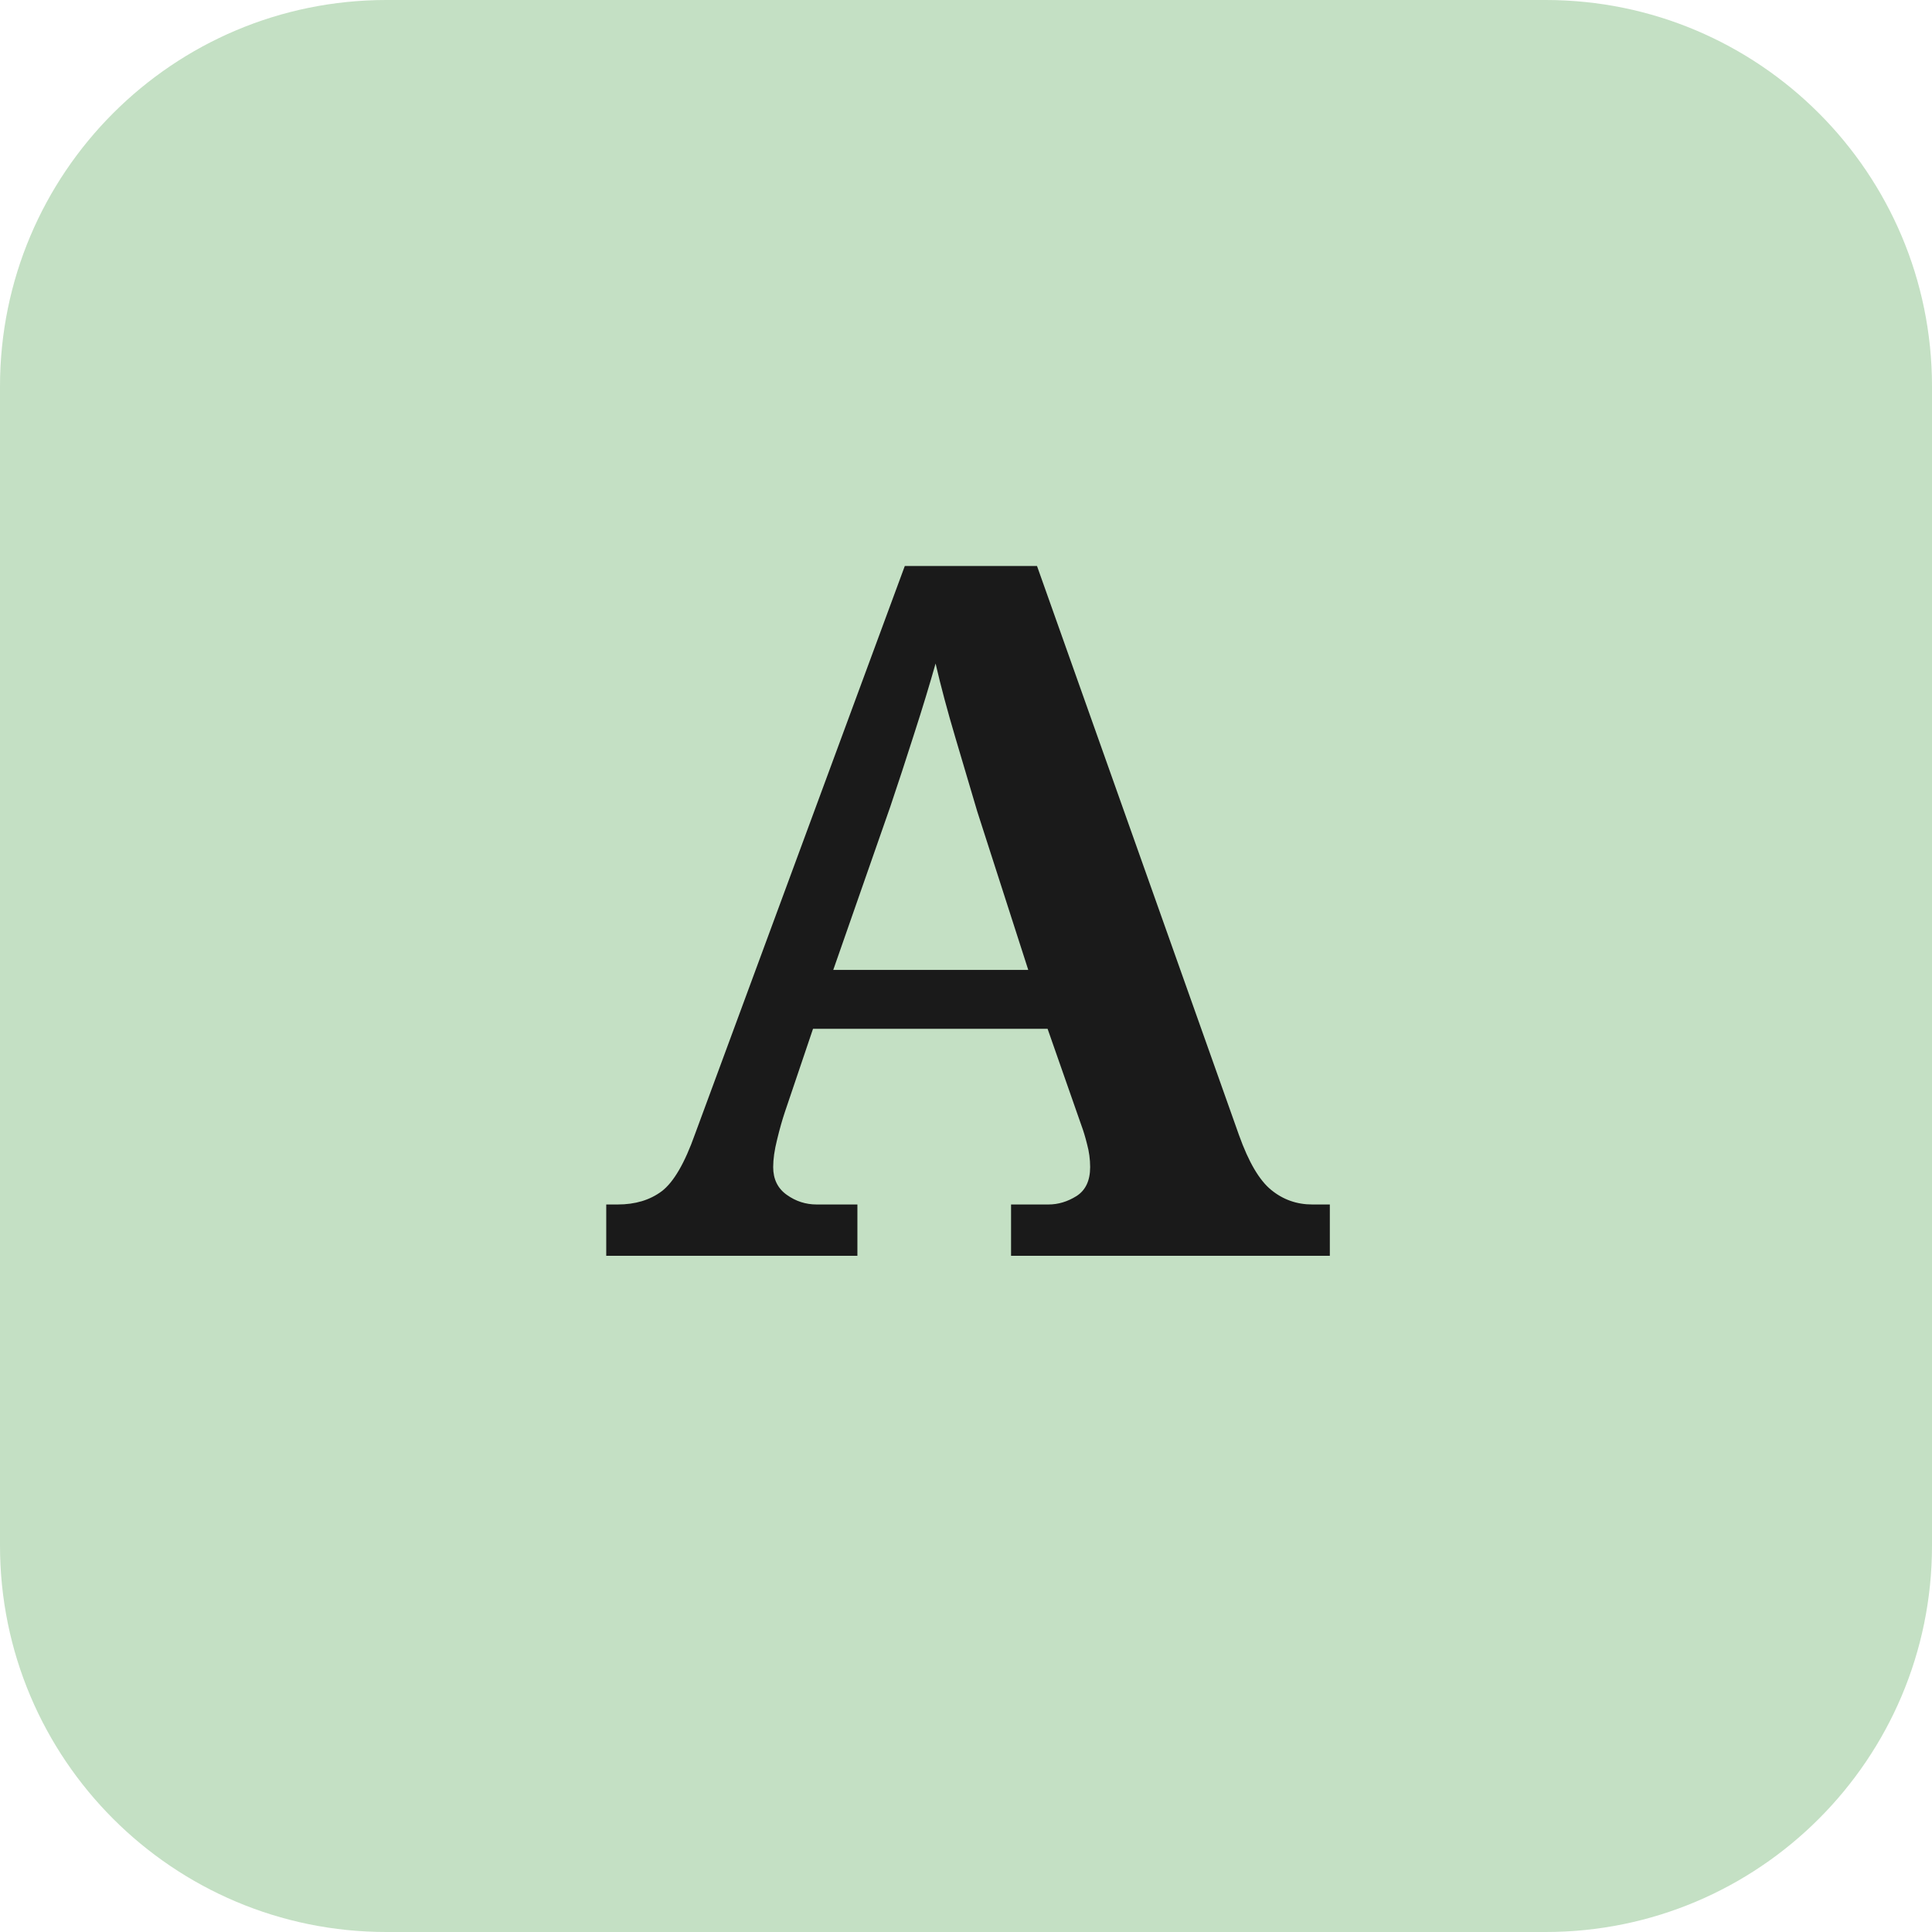
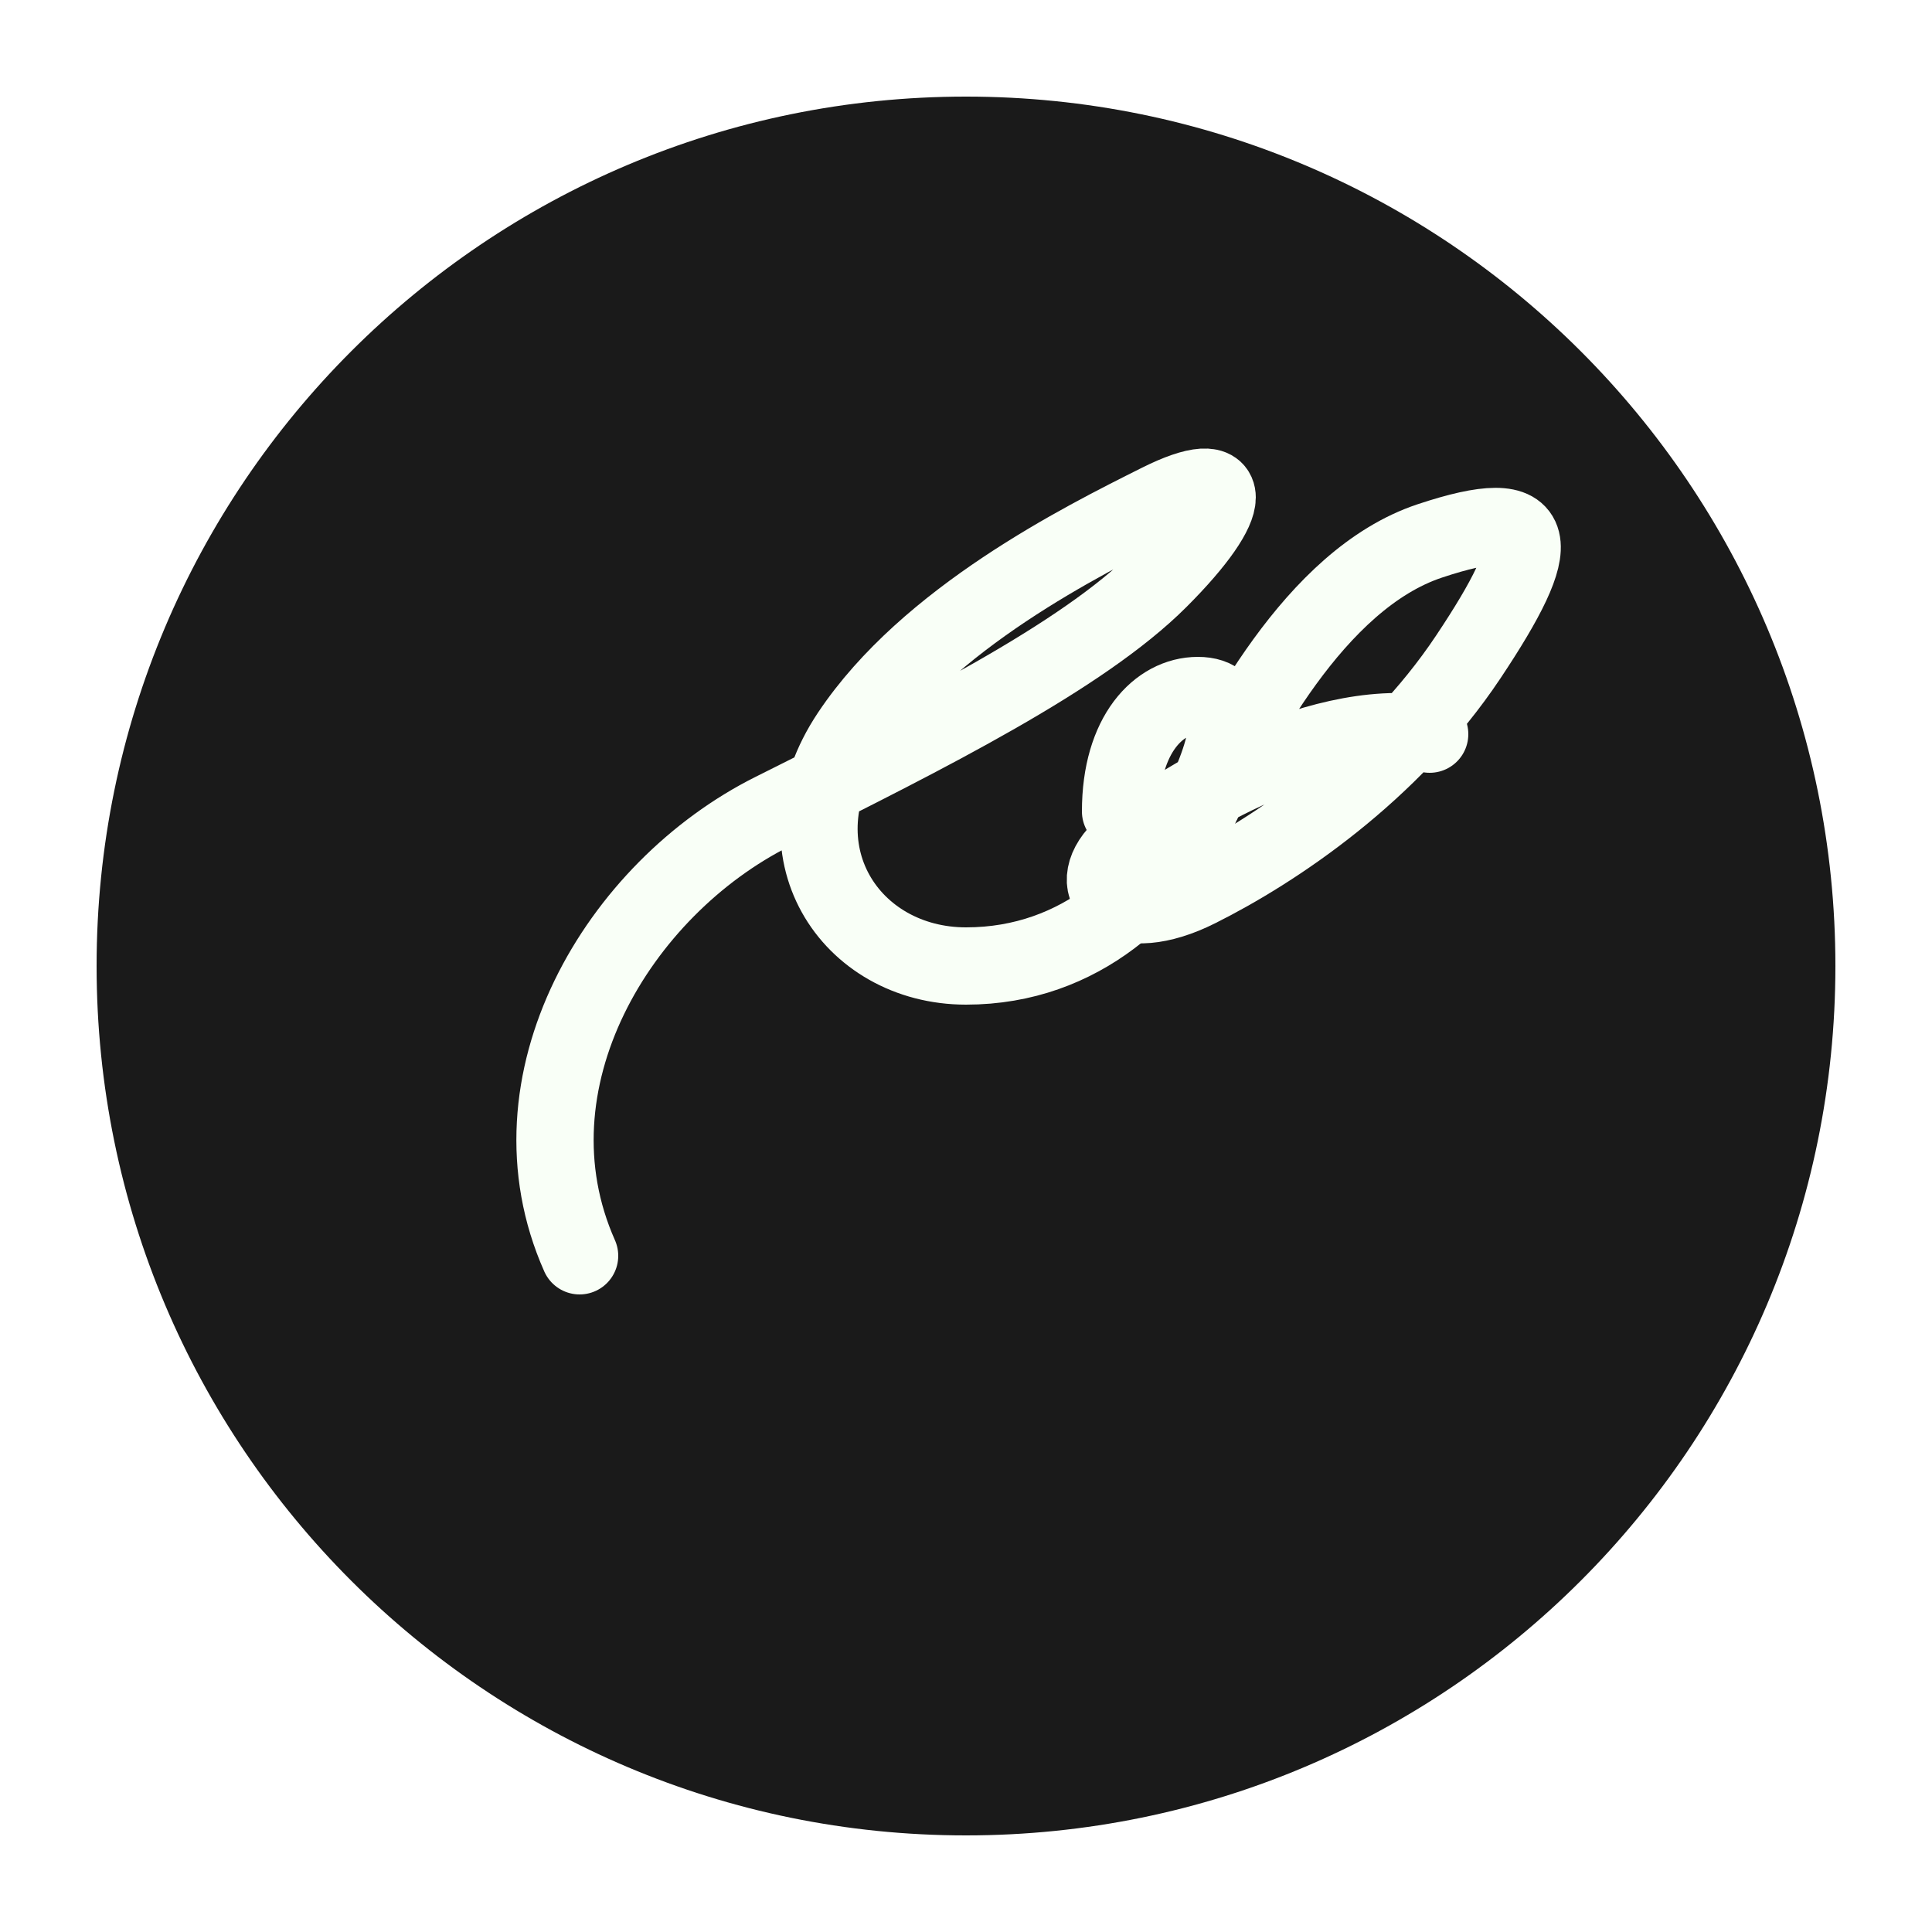
<svg xmlns="http://www.w3.org/2000/svg" viewBox="0 0 100 100">
-   <rect width="100" height="100" rx="20" fill="#C4E0C4" />
-   <text x="50" y="65" text-anchor="middle" font-family="serif" font-size="50" font-weight="bold" fill="#1A1A1A">A</text>
+   <circle cx="50" cy="50" r="45" fill="#1A1A1A" />
+   <path d="M30 65 C26 56, 32 46, 40 42 C48 38, 56 34, 60 30 C64 26, 64 24, 60 26 C56 28, 48 32, 44 38 C40 44, 44 50, 50 50 C56 50, 60 46, 62 42 C64 38, 64 36, 62 36 C60 36, 58 38, 58 42" fill="none" stroke="#F9FFF7" stroke-width="4" stroke-linecap="round" stroke-linejoin="round" />
+   <path d="M62 42 C64 38, 68 30, 74 28 C80 26, 80 28, 76 34 C72 40, 66 44, 62 46 C58 48, 56 46, 58 44 C60 42, 68 37, 74 38" fill="none" stroke="#F9FFF7" stroke-width="4" stroke-linecap="round" stroke-linejoin="round" />
</svg>
